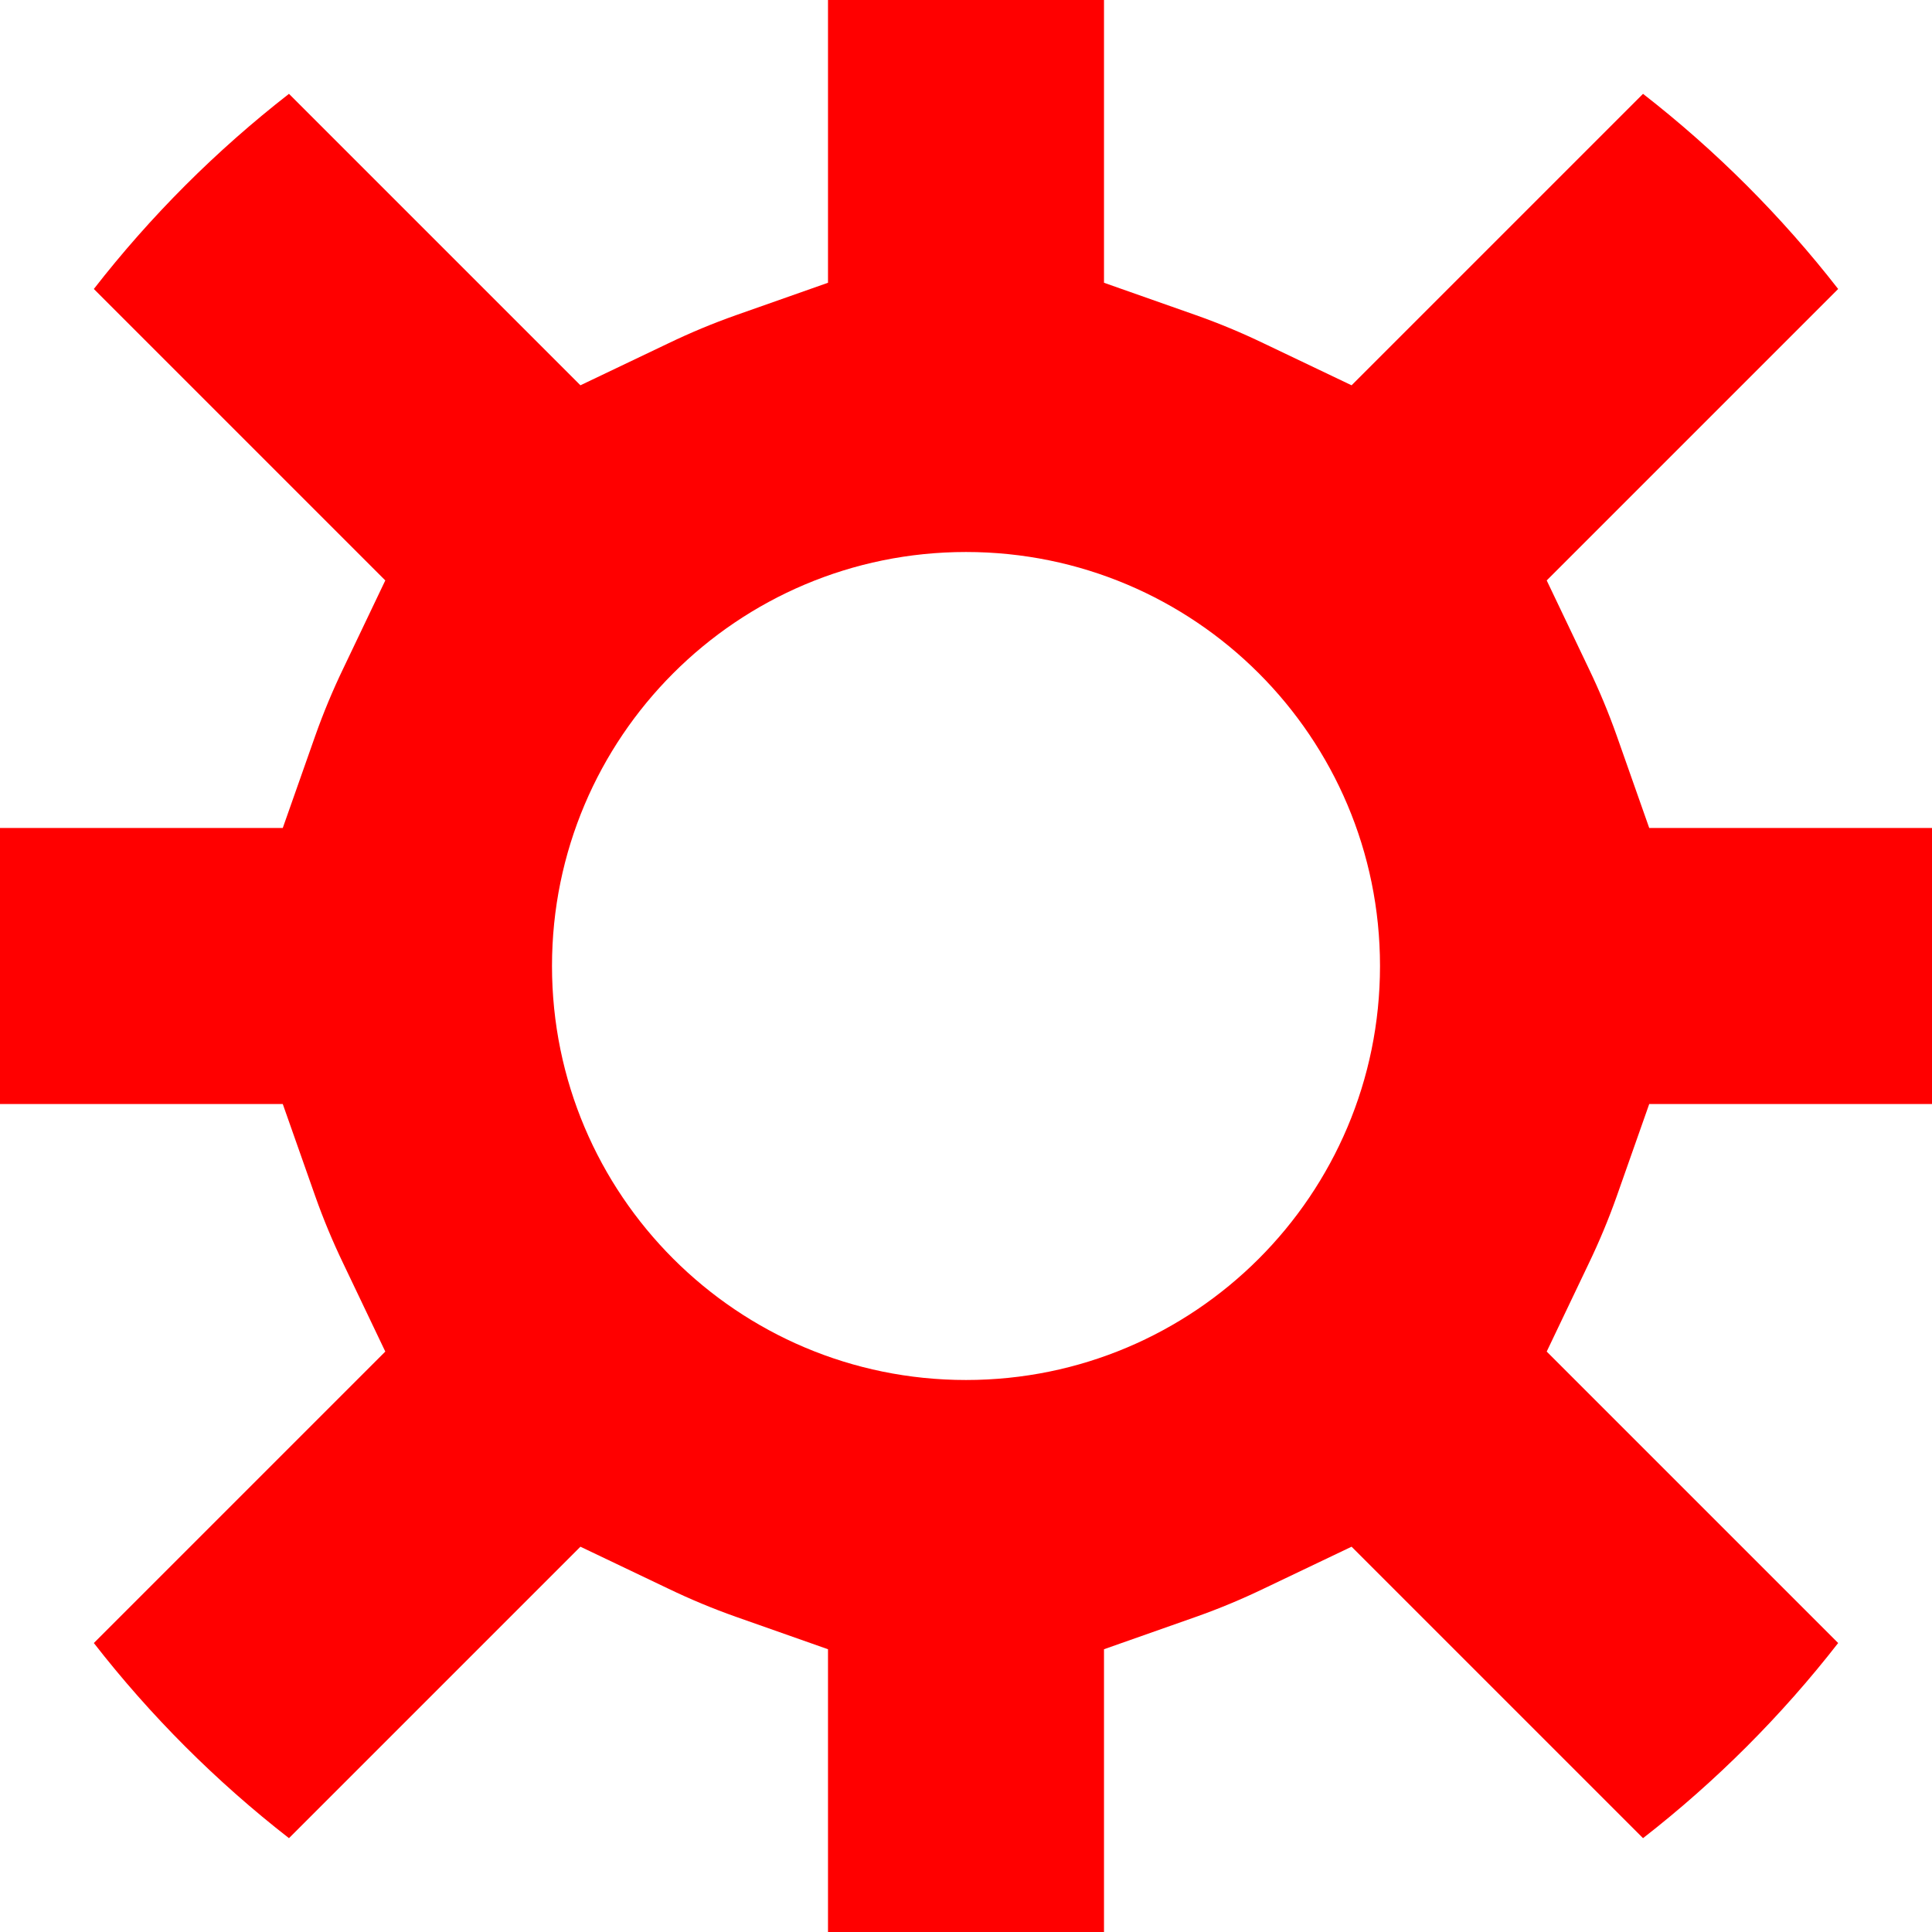
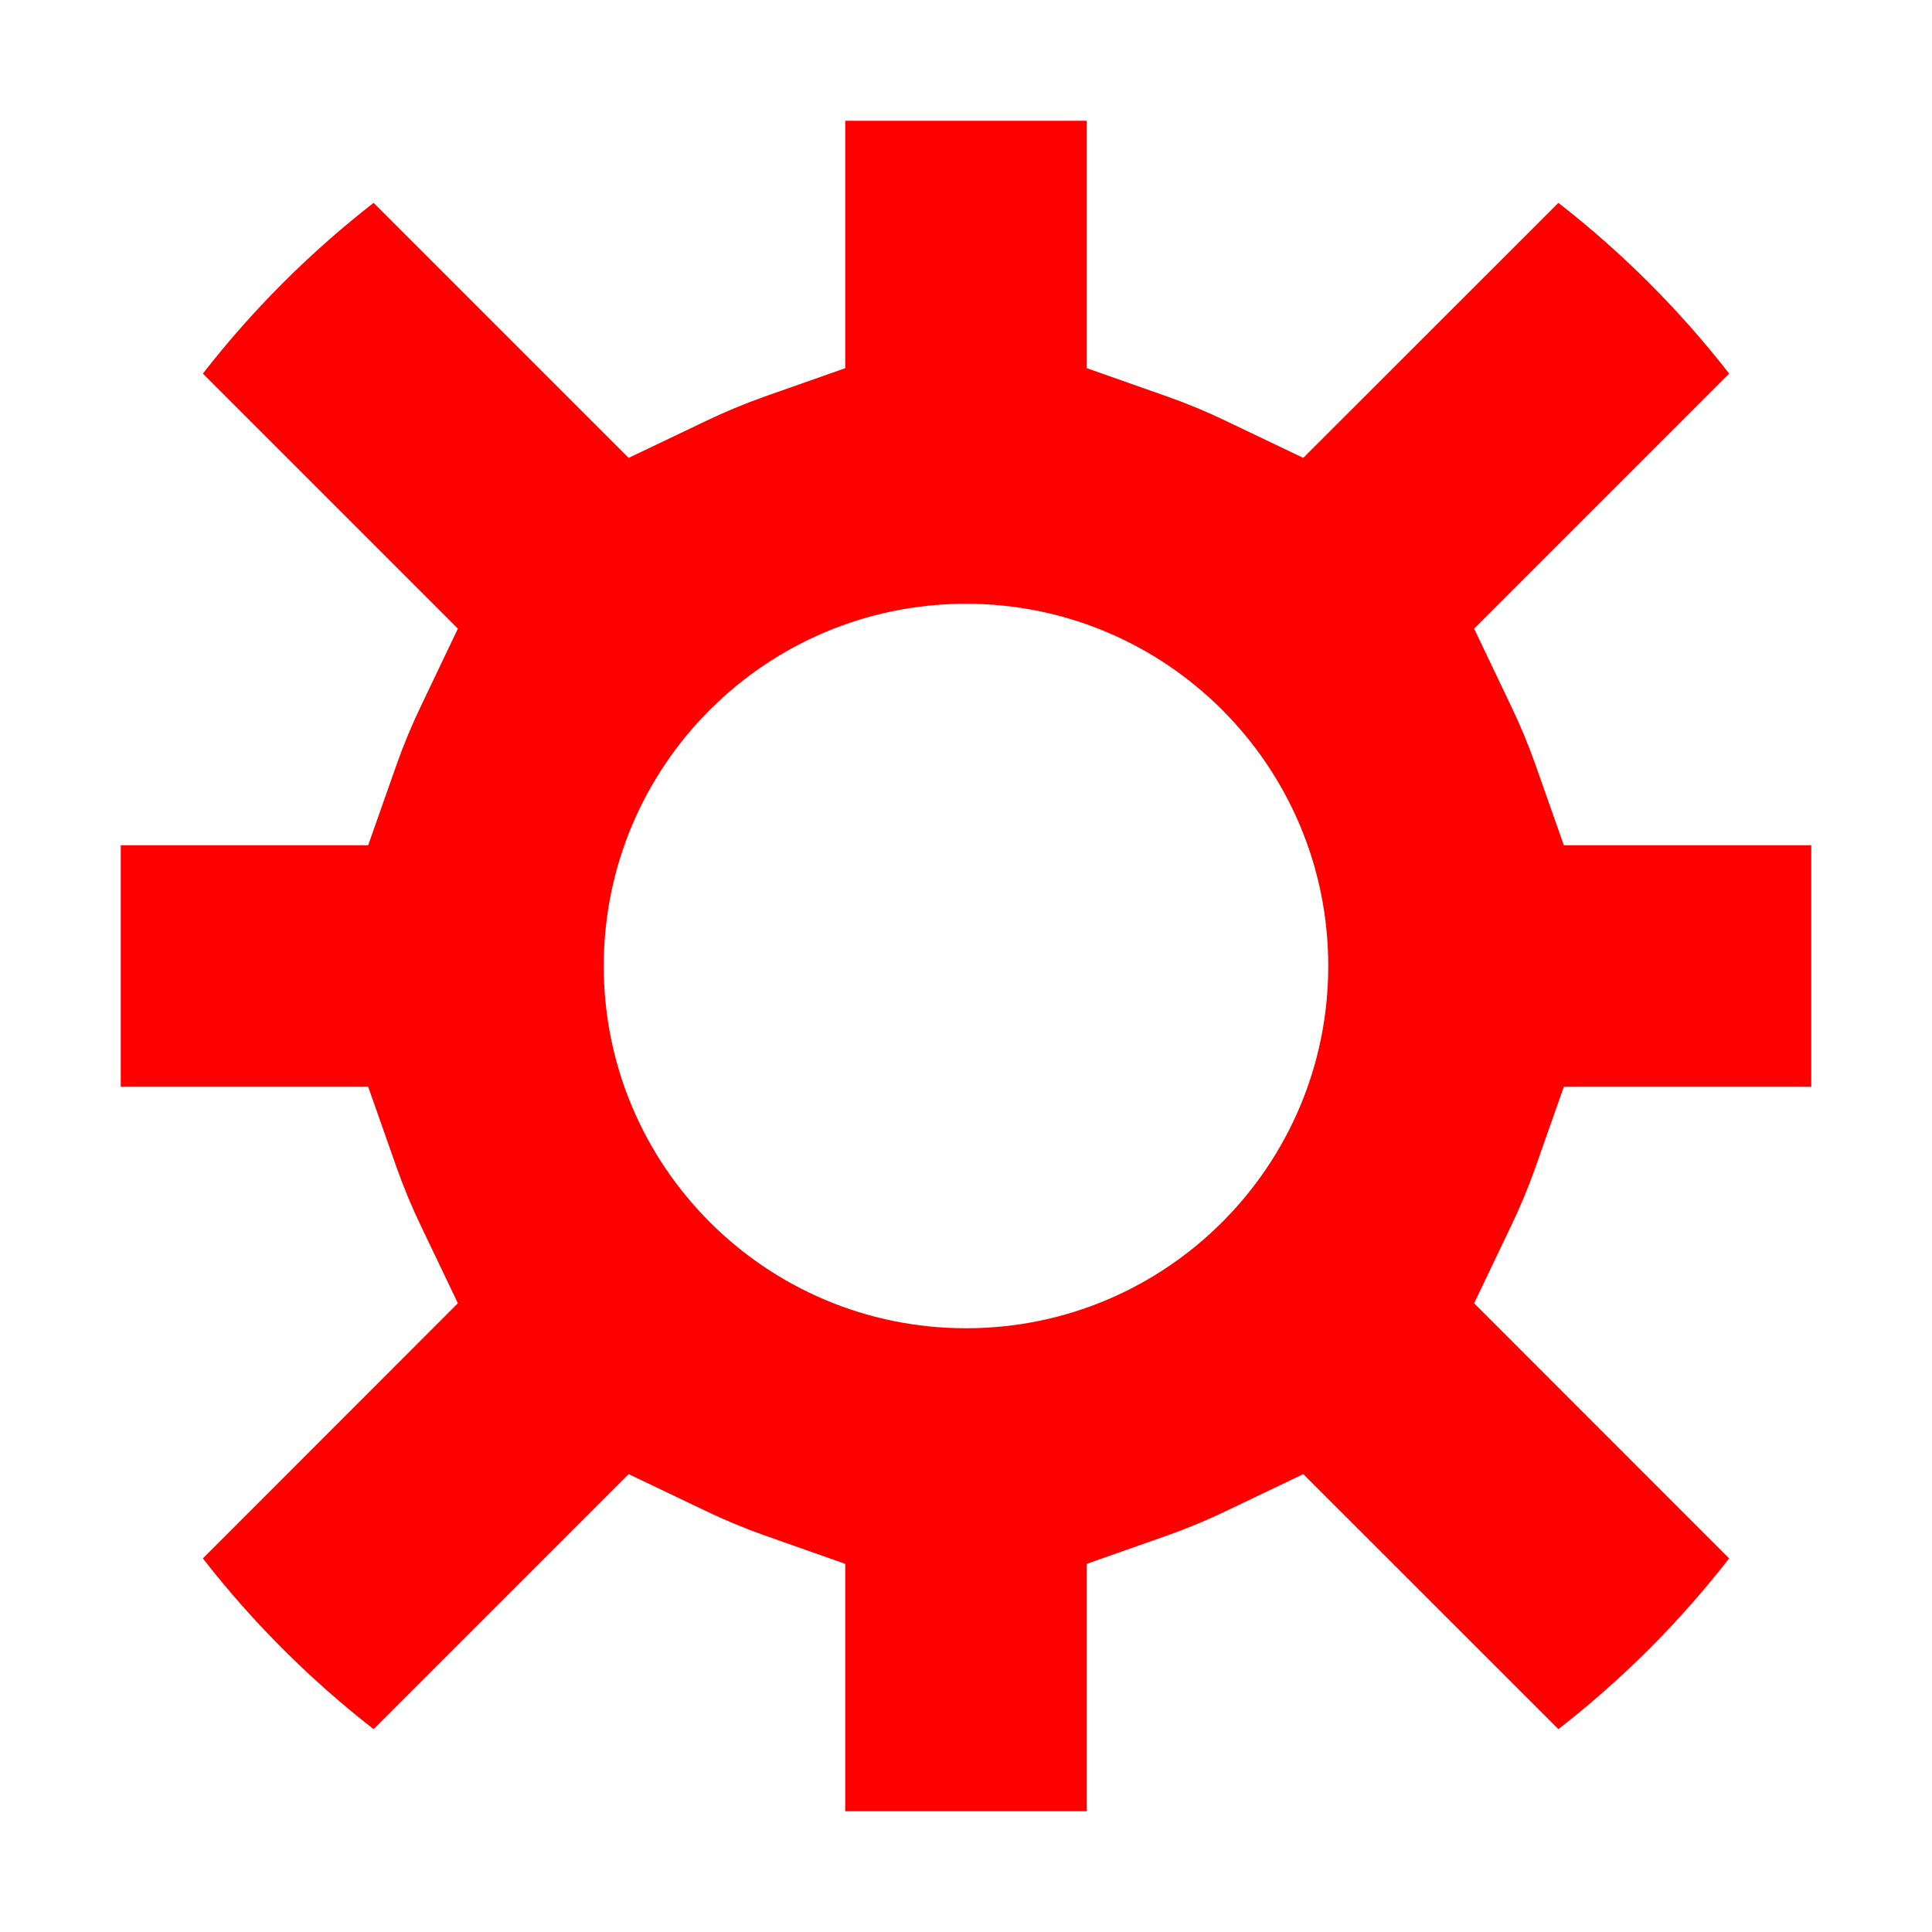
- <svg xmlns="http://www.w3.org/2000/svg" width="14" height="14" viewBox="0 0 14 14" fill="none">
-   <path fill-rule="evenodd" clip-rule="evenodd" d="M6 2.049V0H8V2.049L8.667 2.284C8.834 2.343 8.997 2.411 9.155 2.487L9.794 2.792L11.906 0.68C12.434 1.091 12.909 1.566 13.32 2.094L11.208 4.206L11.513 4.845C11.589 5.003 11.657 5.166 11.716 5.333L11.951 6H14V8H11.951L11.716 8.667C11.657 8.834 11.589 8.997 11.513 9.155L11.208 9.794L13.32 11.906C12.909 12.434 12.434 12.909 11.906 13.32L9.794 11.208L9.155 11.513C8.997 11.589 8.834 11.657 8.667 11.716L8 11.951V14H6V11.951L5.333 11.716C5.166 11.657 5.003 11.589 4.845 11.513L4.206 11.208L2.094 13.32C1.566 12.909 1.091 12.434 0.68 11.906L2.792 9.794L2.487 9.155C2.411 8.997 2.343 8.834 2.284 8.667L2.049 8H0V6H2.049L2.284 5.333C2.343 5.166 2.411 5.003 2.487 4.845L2.792 4.206L0.68 2.094C1.091 1.566 1.566 1.091 2.094 0.68L4.206 2.792L4.845 2.487C5.003 2.411 5.166 2.343 5.333 2.284L6 2.049ZM7 4C5.343 4 4 5.343 4 7C4 8.657 5.343 10 7 10C8.657 10 10 8.657 10 7C10 5.343 8.657 4 7 4Z" fill="#FF0000" />
+ <svg xmlns="http://www.w3.org/2000/svg" width="16" height="16" viewBox="0 0 16 16" fill="none">
+   <path fill-rule="evenodd" clip-rule="evenodd" d="M10.793 3.792L12.906 1.68C13.434 2.091 13.909 2.566 14.32 3.094L12.208 5.206L12.513 5.845C12.589 6.003 12.657 6.166 12.716 6.333L12.951 7H15V9H12.951L12.716 9.667C12.657 9.834 12.589 9.997 12.513 10.155L12.208 10.793L14.32 12.906C13.909 13.434 13.434 13.909 12.906 14.32L10.793 12.208L10.155 12.513C9.997 12.589 9.834 12.657 9.667 12.716L9 12.951V15H7V12.951L6.333 12.716C6.166 12.657 6.003 12.589 5.845 12.513L5.206 12.208L3.094 14.32C2.566 13.909 2.091 13.434 1.68 12.906L3.792 10.793L3.487 10.155C3.411 9.997 3.343 9.834 3.284 9.667L3.049 9H1V7H3.049L3.284 6.333C3.343 6.166 3.411 6.003 3.487 5.845L3.792 5.206L1.68 3.094C2.091 2.566 2.566 2.091 3.094 1.68L5.206 3.792L5.845 3.487C6.003 3.411 6.166 3.343 6.333 3.284L7 3.049V1H9V3.049L9.667 3.284C9.834 3.343 9.997 3.411 10.155 3.487L10.793 3.792ZM8 11C9.657 11 11 9.657 11 8C11 6.343 9.657 5 8 5C6.343 5 5 6.343 5 8C5 9.657 6.343 11 8 11Z" fill="#FF0000" />
</svg>
